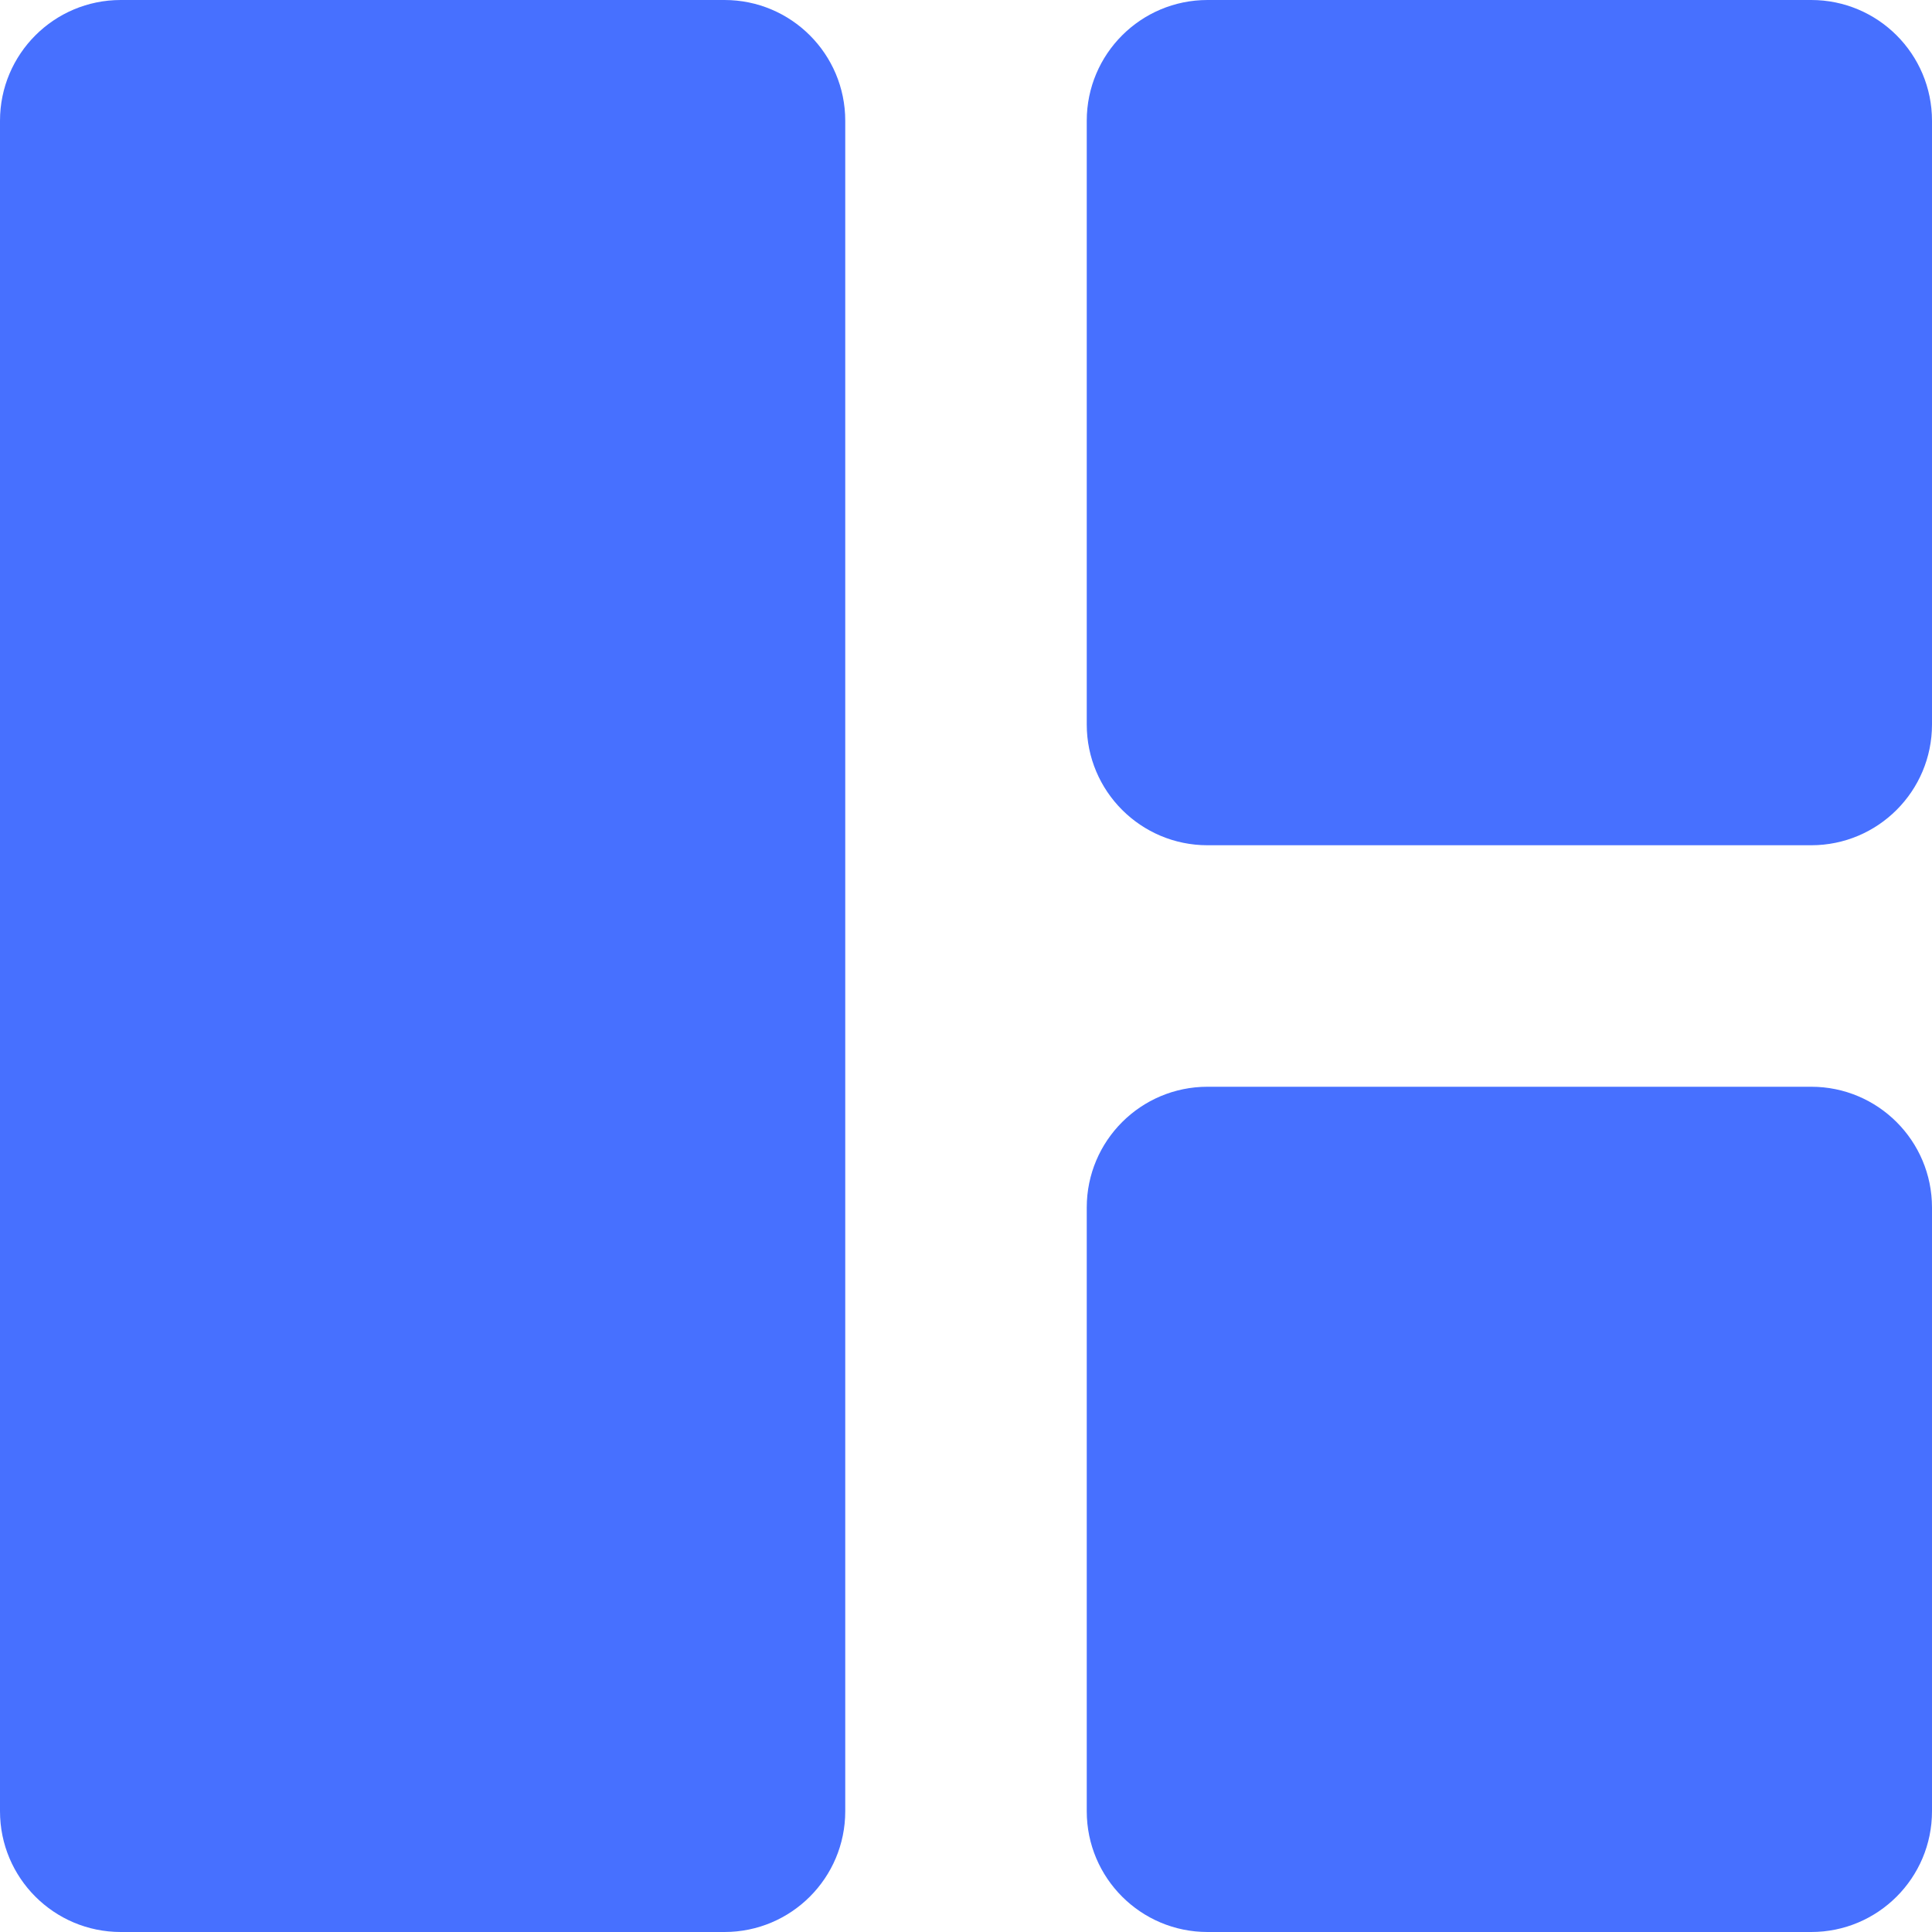
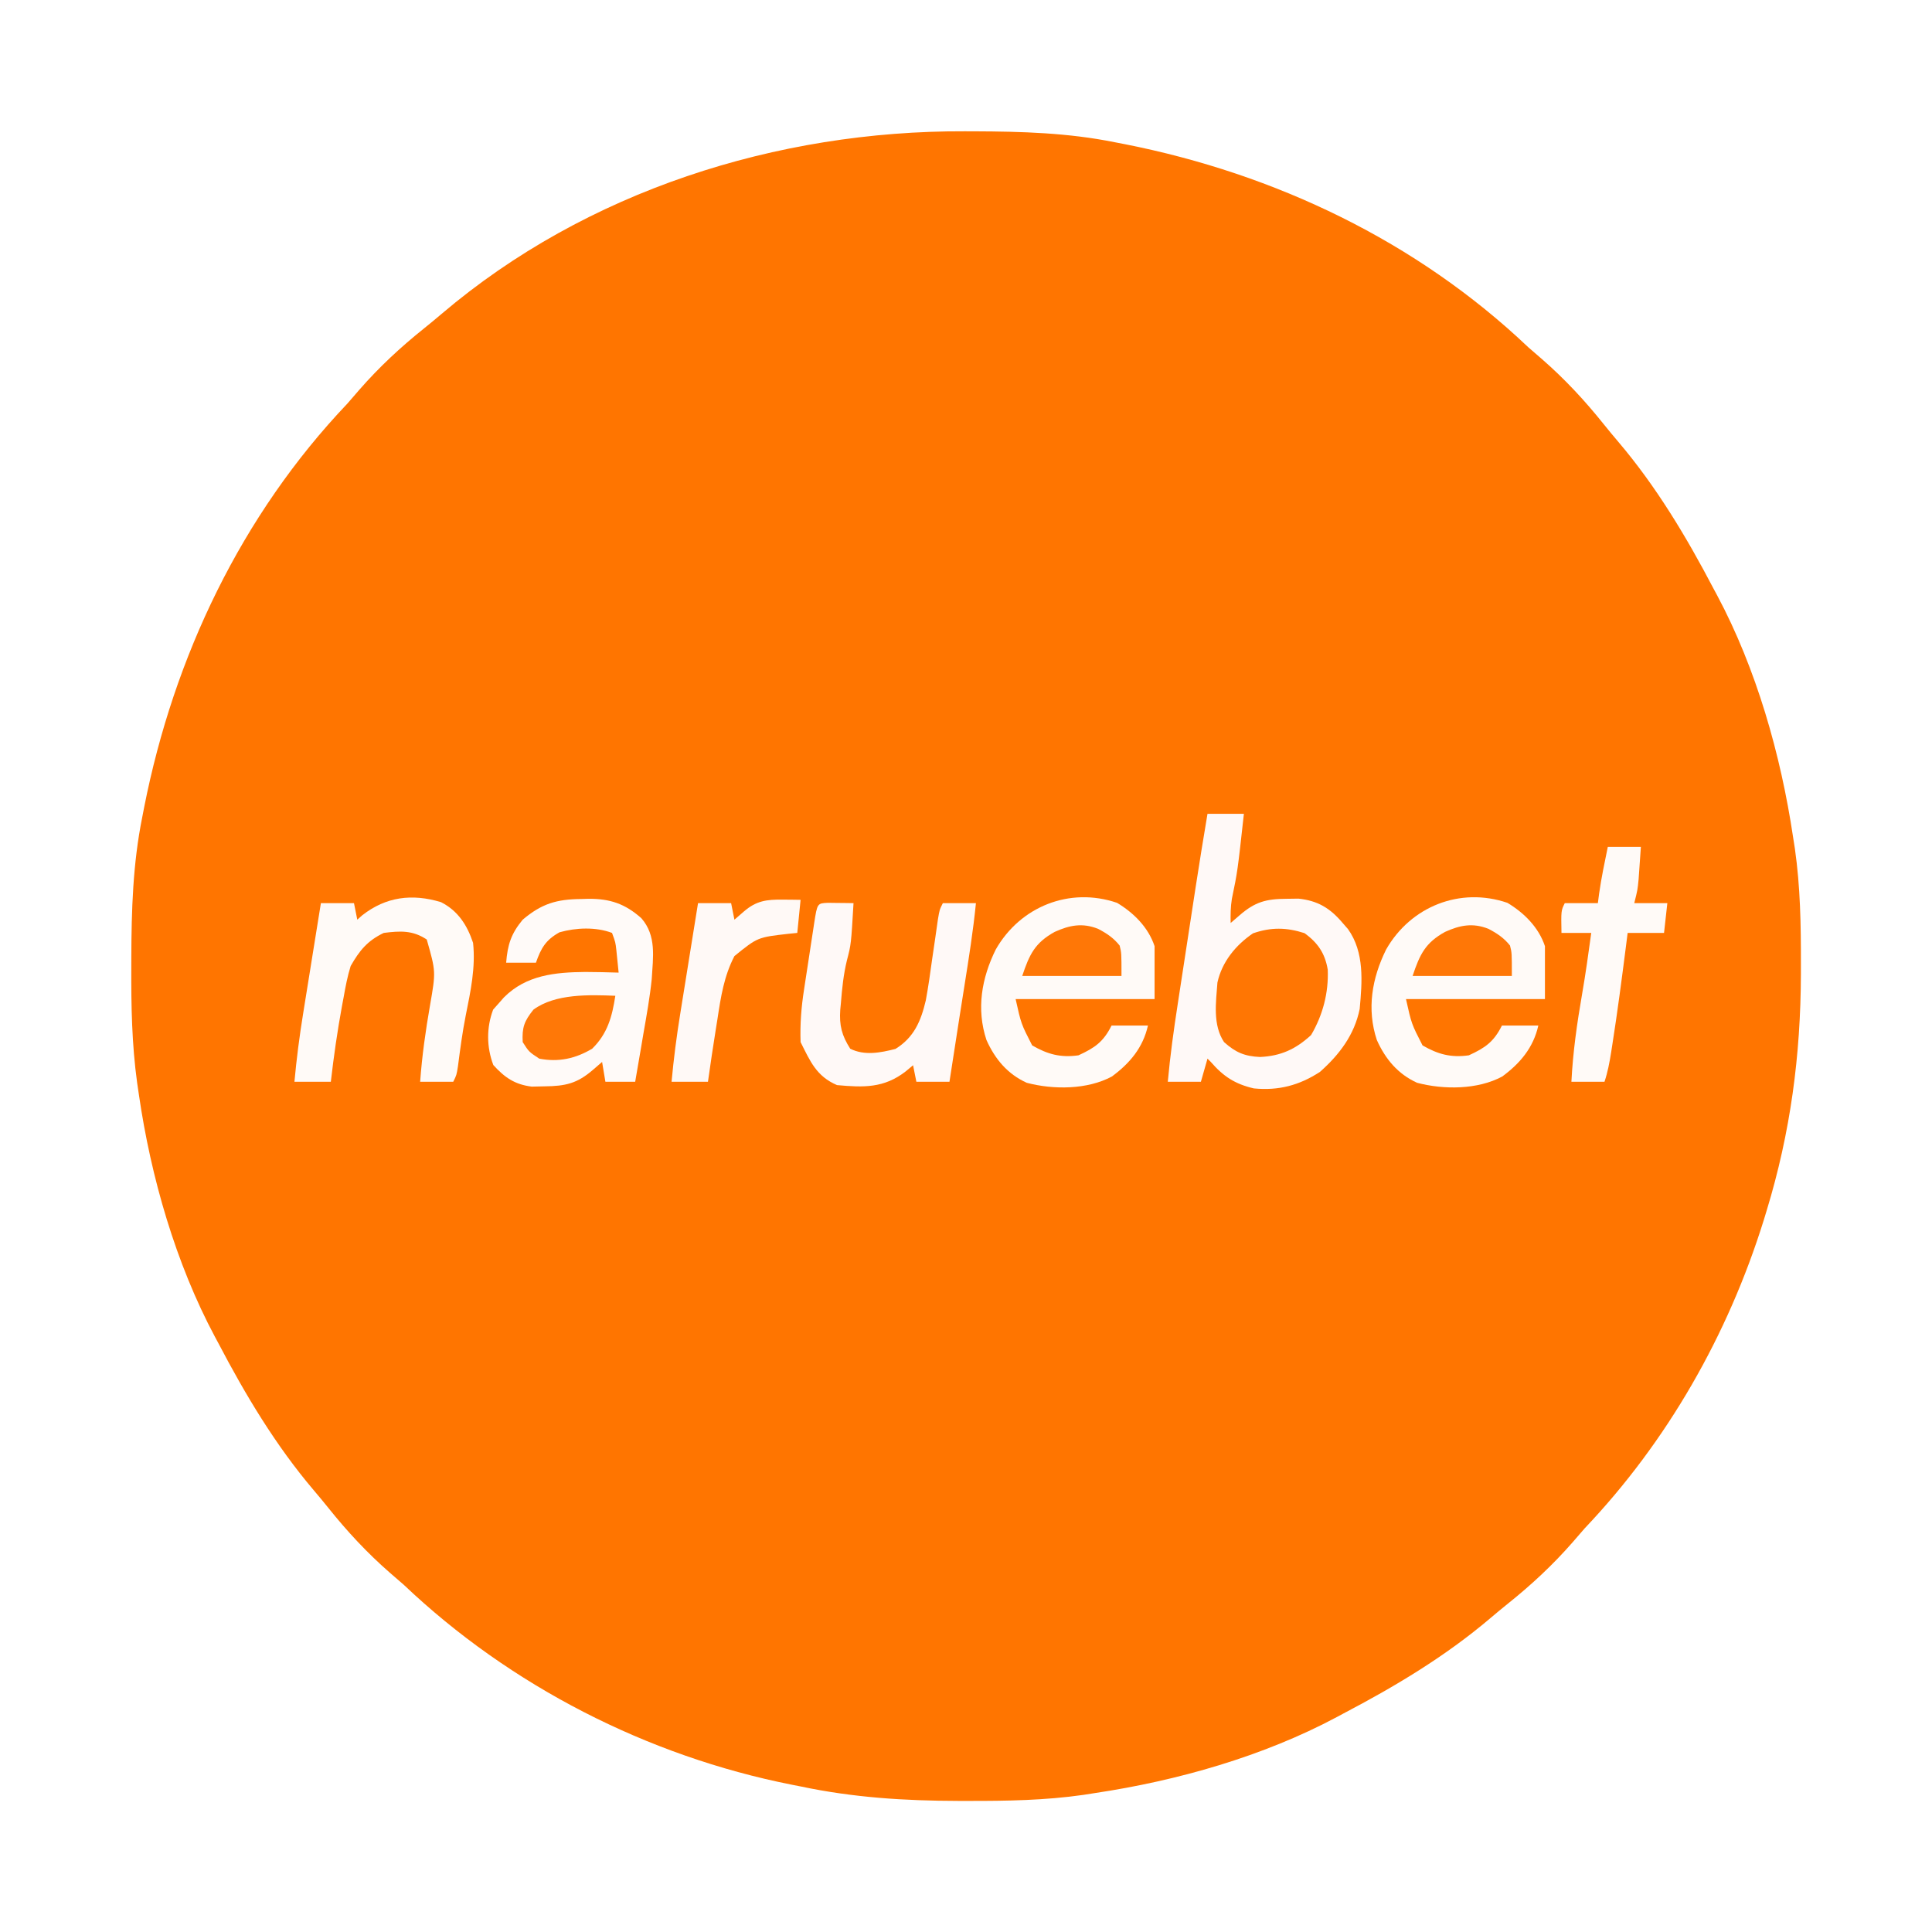
- <svg xmlns="http://www.w3.org/2000/svg" fill="none" viewBox="0 0 48 48">
-   <path fill="#4770FF" d="M0 3a3 3 0 013-3h15a3 3 0 013 3v42a3 3 0 01-3 3H3a3 3 0 01-3-3V3zm27 0a3 3 0 013-3h15a3 3 0 013 3v15a3 3 0 01-3 3H30a3 3 0 01-3-3V3zm0 27a3 3 0 013-3h15a3 3 0 013 3v15a3 3 0 01-3 3H30a3 3 0 01-3-3V30z" />
+ <svg xmlns="http://www.w3.org/2000/svg" version="1.1" width="584" height="584">
+   <path d="M0 0 C0.971 0.002 1.942 0.004 2.942 0.007 C17.283 0.058 31.277 0.461 45.375 3.312 C46.375 3.506 47.374 3.699 48.404 3.898 C93.872 12.885 136.646 33.258 170.375 65.312 C171.764 66.528 173.16 67.737 174.562 68.938 C181.42 74.931 187.41 81.374 193.102 88.484 C194.55 90.286 196.022 92.07 197.523 93.828 C209.028 107.368 218.155 122.611 226.375 138.312 C226.715 138.943 227.054 139.573 227.404 140.223 C239.286 162.464 246.665 188.484 250.375 213.312 C250.556 214.463 250.737 215.614 250.924 216.799 C252.58 228.381 252.774 239.876 252.75 251.562 C252.749 253.08 252.749 253.08 252.748 254.628 C252.687 279.326 249.604 302.636 242.375 326.312 C241.95 327.709 241.95 327.709 241.517 329.133 C230.733 363.777 212.396 395.984 187.375 422.312 C186.159 423.702 184.95 425.097 183.75 426.5 C177.757 433.357 171.313 439.347 164.203 445.039 C162.401 446.488 160.617 447.959 158.859 449.461 C145.32 460.965 130.076 470.092 114.375 478.312 C113.745 478.652 113.114 478.992 112.465 479.341 C90.223 491.224 64.204 498.602 39.375 502.312 C38.225 502.494 37.075 502.675 35.89 502.861 C24.288 504.522 12.77 504.71 1.062 504.688 C0.05 504.687 -0.963 504.687 -2.006 504.687 C-18.219 504.653 -33.72 503.676 -49.625 500.312 C-50.522 500.136 -51.419 499.959 -52.344 499.777 C-95.908 491.129 -137.423 469.916 -169.625 439.312 C-171.014 438.097 -172.41 436.888 -173.812 435.688 C-180.67 429.694 -186.66 423.251 -192.352 416.141 C-193.8 414.339 -195.272 412.555 -196.773 410.797 C-208.278 397.257 -217.405 382.014 -225.625 366.312 C-225.965 365.682 -226.304 365.052 -226.654 364.402 C-238.51 342.209 -246.018 316.112 -249.625 291.312 C-249.807 290.08 -249.989 288.847 -250.176 287.577 C-251.776 275.951 -251.984 264.409 -251.938 252.688 C-251.935 251.717 -251.933 250.746 -251.931 249.745 C-251.88 235.404 -251.476 221.41 -248.625 207.312 C-248.335 205.813 -248.335 205.813 -248.039 204.284 C-239.052 158.815 -218.679 116.041 -186.625 82.312 C-185.409 80.923 -184.2 79.528 -183 78.125 C-177.007 71.268 -170.563 65.278 -163.453 59.586 C-161.651 58.137 -159.867 56.666 -158.109 55.164 C-114.409 18.032 -56.791 -0.227 0 0 Z " fill="#FF7500" transform="translate(291.625,39.6875)" />
+   <path d="M0 0 C3.63 0 7.26 0 11 0 C9.079 17.436 9.079 17.436 7.367 25.703 C6.973 28.17 6.938 30.506 7 33 C8.361 31.824 8.361 31.824 9.75 30.625 C14.37 26.635 17.707 25.707 23.875 25.688 C25.069 25.671 26.262 25.654 27.492 25.637 C33.27 26.235 37.03 28.489 40.75 32.875 C41.322 33.532 41.895 34.19 42.484 34.867 C47.477 41.894 46.762 50.742 46 59 C44.404 66.806 39.896 72.766 34 78 C27.786 82.075 21.445 83.743 14 83 C8.346 81.678 4.854 79.437 1 75 C0.67 74.67 0.34 74.34 0 74 C-0.66 76.31 -1.32 78.62 -2 81 C-5.3 81 -8.6 81 -12 81 C-11.29 73.126 -10.21 65.351 -9.004 57.539 C-8.81 56.272 -8.617 55.005 -8.417 53.7 C-8.009 51.032 -7.6 48.365 -7.189 45.697 C-6.668 42.314 -6.15 38.93 -5.633 35.545 C-5.133 32.272 -4.631 28.999 -4.129 25.727 C-3.946 24.529 -3.762 23.332 -3.573 22.099 C-2.437 14.723 -1.241 7.359 0 0 Z " fill="#FFF9F7" transform="translate(365,246)" />
+   <path d="M0 0 C0.691 -0.021 1.382 -0.041 2.094 -0.062 C8.582 -0.111 13.178 1.403 18.125 5.812 C22.737 11.102 21.654 17.542 21.25 24.25 C20.682 29.747 19.704 35.184 18.75 40.625 C18.508 42.055 18.267 43.484 18.027 44.914 C17.447 48.361 16.852 51.806 16.25 55.25 C13.28 55.25 10.31 55.25 7.25 55.25 C6.755 52.28 6.755 52.28 6.25 49.25 C5.343 50.034 4.435 50.818 3.5 51.625 C-1.272 55.746 -4.751 56.561 -11.125 56.625 C-12.411 56.653 -13.698 56.682 -15.023 56.711 C-20.143 56.078 -23.194 53.961 -26.625 50.188 C-28.685 44.809 -28.726 38.833 -26.688 33.438 C-26.048 32.716 -25.409 31.994 -24.75 31.25 C-24.309 30.749 -23.868 30.247 -23.414 29.73 C-16.69 22.99 -7.963 22.137 1.159 22.052 C4.525 22.067 7.885 22.142 11.25 22.25 C11.108 20.812 10.961 19.375 10.812 17.938 C10.731 17.137 10.65 16.336 10.566 15.512 C10.297 13.089 10.297 13.089 9.25 10.25 C4.336 8.39 -1.644 8.655 -6.625 10.062 C-10.783 12.386 -12.178 14.776 -13.75 19.25 C-16.72 19.25 -19.69 19.25 -22.75 19.25 C-22.313 13.788 -21.253 10.491 -17.75 6.25 C-12.024 1.411 -7.507 0.055 0 0 Z " fill="#FFFAF8" transform="translate(175.75,271.75)" />
+   <path d="M0 0 C5.076 3.046 9.455 7.427 11.344 13.094 C11.344 18.374 11.344 23.654 11.344 29.094 C-2.516 29.094 -16.376 29.094 -30.656 29.094 C-28.995 36.579 -28.995 36.579 -25.656 43.094 C-20.947 45.81 -17.051 46.851 -11.656 46.094 C-6.72 43.832 -4.123 42.027 -1.656 37.094 C1.974 37.094 5.604 37.094 9.344 37.094 C7.842 43.768 3.872 48.495 -1.555 52.492 C-8.97 56.498 -19.239 56.524 -27.289 54.398 C-33.088 51.775 -36.884 47.237 -39.469 41.469 C-42.571 32.108 -40.944 22.762 -36.656 14.094 C-29.266 1.133 -14.346 -4.894 0 0 Z " fill="#FFFAF7" transform="translate(455.6562,272.9062)" />
+   <path d="M0 0 C5.076 3.046 9.455 7.427 11.344 13.094 C11.344 18.374 11.344 23.654 11.344 29.094 C-2.516 29.094 -16.376 29.094 -30.656 29.094 C-28.995 36.579 -28.995 36.579 -25.656 43.094 C-20.947 45.81 -17.051 46.851 -11.656 46.094 C-6.72 43.832 -4.123 42.027 -1.656 37.094 C1.974 37.094 5.604 37.094 9.344 37.094 C7.842 43.768 3.872 48.495 -1.555 52.492 C-8.97 56.498 -19.239 56.524 -27.289 54.398 C-33.088 51.775 -36.884 47.237 -39.469 41.469 C-42.571 32.108 -40.944 22.762 -36.656 14.094 C-29.266 1.133 -14.346 -4.894 0 0 Z " fill="#FFFAF7" transform="translate(337.6562,272.9062)" />
+   <path d="M0 0 C5.144 2.617 7.909 6.962 9.688 12.297 C10.477 19.752 8.946 26.897 7.484 34.164 C6.465 39.281 5.789 44.428 5.117 49.602 C4.688 52.297 4.688 52.297 3.688 54.297 C0.388 54.297 -2.913 54.297 -6.312 54.297 C-5.748 46.506 -4.673 38.889 -3.329 31.2 C-1.551 20.999 -1.551 20.999 -4.312 11.297 C-8.576 8.455 -12.309 8.672 -17.312 9.297 C-22.262 11.68 -24.614 14.58 -27.312 19.297 C-28.283 22.4 -28.872 25.535 -29.438 28.734 C-29.602 29.608 -29.767 30.482 -29.937 31.382 C-31.337 38.985 -32.428 46.617 -33.312 54.297 C-36.943 54.297 -40.572 54.297 -44.312 54.297 C-43.677 47.377 -42.798 40.553 -41.684 33.695 C-41.453 32.252 -41.453 32.252 -41.217 30.779 C-40.731 27.743 -40.24 24.707 -39.75 21.672 C-39.417 19.598 -39.084 17.523 -38.752 15.449 C-37.942 10.398 -37.128 5.347 -36.312 0.297 C-33.013 0.297 -29.712 0.297 -26.312 0.297 C-25.983 1.947 -25.652 3.597 -25.312 5.297 C-24.825 4.864 -24.338 4.431 -23.836 3.984 C-16.683 -1.634 -8.758 -2.663 0 0 Z " fill="#FFFAF7" transform="translate(133.3125,272.7031)" />
+   <path d="M0 0 C1.375 0.017 1.375 0.017 2.777 0.035 C3.696 0.044 4.616 0.053 5.562 0.062 C6.273 0.074 6.983 0.086 7.715 0.098 C6.984 12.542 6.984 12.542 5.715 17.41 C4.68 21.661 4.246 25.933 3.902 30.285 C3.837 30.963 3.772 31.641 3.705 32.339 C3.384 37.084 4.169 40.094 6.715 44.098 C11.062 46.271 15.885 45.309 20.402 44.16 C25.991 40.681 28.072 35.821 29.567 29.489 C30.323 25.397 30.899 21.282 31.465 17.16 C31.773 15.029 32.087 12.899 32.403 10.77 C32.685 8.857 32.954 6.942 33.222 5.028 C33.715 2.098 33.715 2.098 34.715 0.098 C38.015 0.098 41.315 0.098 44.715 0.098 C43.894 8.398 42.585 16.613 41.277 24.848 C41.058 26.238 40.838 27.629 40.619 29.02 C40.296 31.07 39.973 33.12 39.649 35.17 C38.652 41.476 37.68 47.786 36.715 54.098 C33.415 54.098 30.115 54.098 26.715 54.098 C26.385 52.448 26.055 50.798 25.715 49.098 C24.601 50.026 24.601 50.026 23.465 50.973 C16.924 56.027 10.827 55.843 2.715 55.098 C-3.512 52.414 -5.376 47.916 -8.285 42.098 C-8.478 36.665 -8.069 31.505 -7.227 26.133 C-7.118 25.414 -7.009 24.695 -6.897 23.955 C-6.669 22.453 -6.438 20.951 -6.204 19.45 C-5.845 17.143 -5.497 14.834 -5.15 12.525 C-4.926 11.061 -4.702 9.597 -4.477 8.133 C-4.372 7.441 -4.268 6.75 -4.161 6.037 C-3.231 0.138 -3.231 0.138 0 0 Z " fill="#FFF9F7" transform="translate(250.2852,272.9023)" />
+   <path d="M0 0 C4.054 2.923 6.228 6.156 7.035 11.043 C7.32 18.052 5.541 24.78 2 30.812 C-2.617 35.055 -7.129 37.162 -13.438 37.438 C-18.05 37.239 -20.82 36.08 -24.312 32.938 C-27.78 27.707 -26.751 20.927 -26.312 14.938 C-24.926 8.664 -20.8 3.634 -15.562 0.062 C-10.125 -1.82 -5.468 -1.754 0 0 Z " fill="#FF7603" transform="translate(394.3125,282.0625)" />
+   <path d="M0 0 C3.3 0 6.6 0 10 0 C9.858 2.084 9.712 4.167 9.562 6.25 C9.481 7.41 9.4 8.57 9.316 9.766 C9 13 9 13 8 17 C11.3 17 14.6 17 18 17 C17.67 19.97 17.34 22.94 17 26 C13.37 26 9.74 26 6 26 C5.818 27.44 5.636 28.88 5.449 30.363 C4.198 40.176 2.909 49.977 1.375 59.75 C1.252 60.541 1.129 61.331 1.003 62.146 C0.514 65.2 -0.02 68.06 -1 71 C-4.3 71 -7.6 71 -11 71 C-10.54 62.013 -9.307 53.332 -7.766 44.48 C-6.699 38.341 -5.844 32.174 -5 26 C-7.97 26 -10.94 26 -14 26 C-14.125 19.25 -14.125 19.25 -13 17 C-9.7 17 -6.4 17 -3 17 C-2.876 16.051 -2.752 15.102 -2.625 14.125 C-1.952 9.376 -0.965 4.698 0 0 Z " fill="#FFFAF7" transform="translate(486,256)" />
+   <path d="M0 0 C0.994 0.009 1.988 0.018 3.012 0.027 C4.151 0.045 4.151 0.045 5.312 0.062 C4.982 3.362 4.652 6.662 4.312 10.062 C3.444 10.149 2.575 10.235 1.68 10.324 C-7.672 11.38 -7.672 11.38 -14.688 17.062 C-17.843 23.155 -18.783 29.323 -19.812 36.062 C-19.981 37.117 -20.15 38.171 -20.324 39.258 C-21.162 44.519 -21.953 49.786 -22.688 55.062 C-26.317 55.062 -29.948 55.062 -33.688 55.062 C-33.052 48.142 -32.173 41.319 -31.059 34.461 C-30.828 33.017 -30.828 33.017 -30.592 31.544 C-30.106 28.508 -29.615 25.473 -29.125 22.438 C-28.792 20.363 -28.459 18.289 -28.127 16.215 C-27.317 11.164 -26.503 6.113 -25.688 1.062 C-22.387 1.062 -19.087 1.062 -15.688 1.062 C-15.357 2.712 -15.027 4.362 -14.688 6.062 C-13.759 5.258 -12.831 4.454 -11.875 3.625 C-8.058 0.317 -4.98 -0.059 0 0 Z " fill="#FFF9F6" transform="translate(236.6875,271.9375)" />
+   <path d="M0 0 C-0.954 6.277 -2.361 11.459 -7 16 C-12.055 19.014 -17.206 20.135 -23 19 C-26.125 16.938 -26.125 16.938 -28 14 C-28.238 9.555 -27.527 7.658 -24.75 4.188 C-18.132 -0.672 -7.896 -0.31 0 0 Z " fill="#FF7807" transform="translate(186,301)" />
+   <path d="M0 0 C2.587 1.347 4.695 2.752 6.516 5.047 C7.078 7.234 7.078 7.234 7.078 14.234 C-2.822 14.234 -12.722 14.234 -22.922 14.234 C-20.755 7.734 -19.082 4.214 -13.109 0.922 C-8.636 -1.108 -4.725 -1.882 0 0 Z " fill="#FF7706" transform="translate(449.9219,280.7656)" />
+   <path d="M0 0 C2.587 1.347 4.695 2.752 6.516 5.047 C7.078 7.234 7.078 7.234 7.078 14.234 C-2.822 14.234 -12.722 14.234 -22.922 14.234 C-20.755 7.734 -19.082 4.214 -13.109 0.922 C-8.636 -1.108 -4.725 -1.882 0 0 Z " fill="#FF7706" transform="translate(331.9219,280.7656)" />
</svg>
